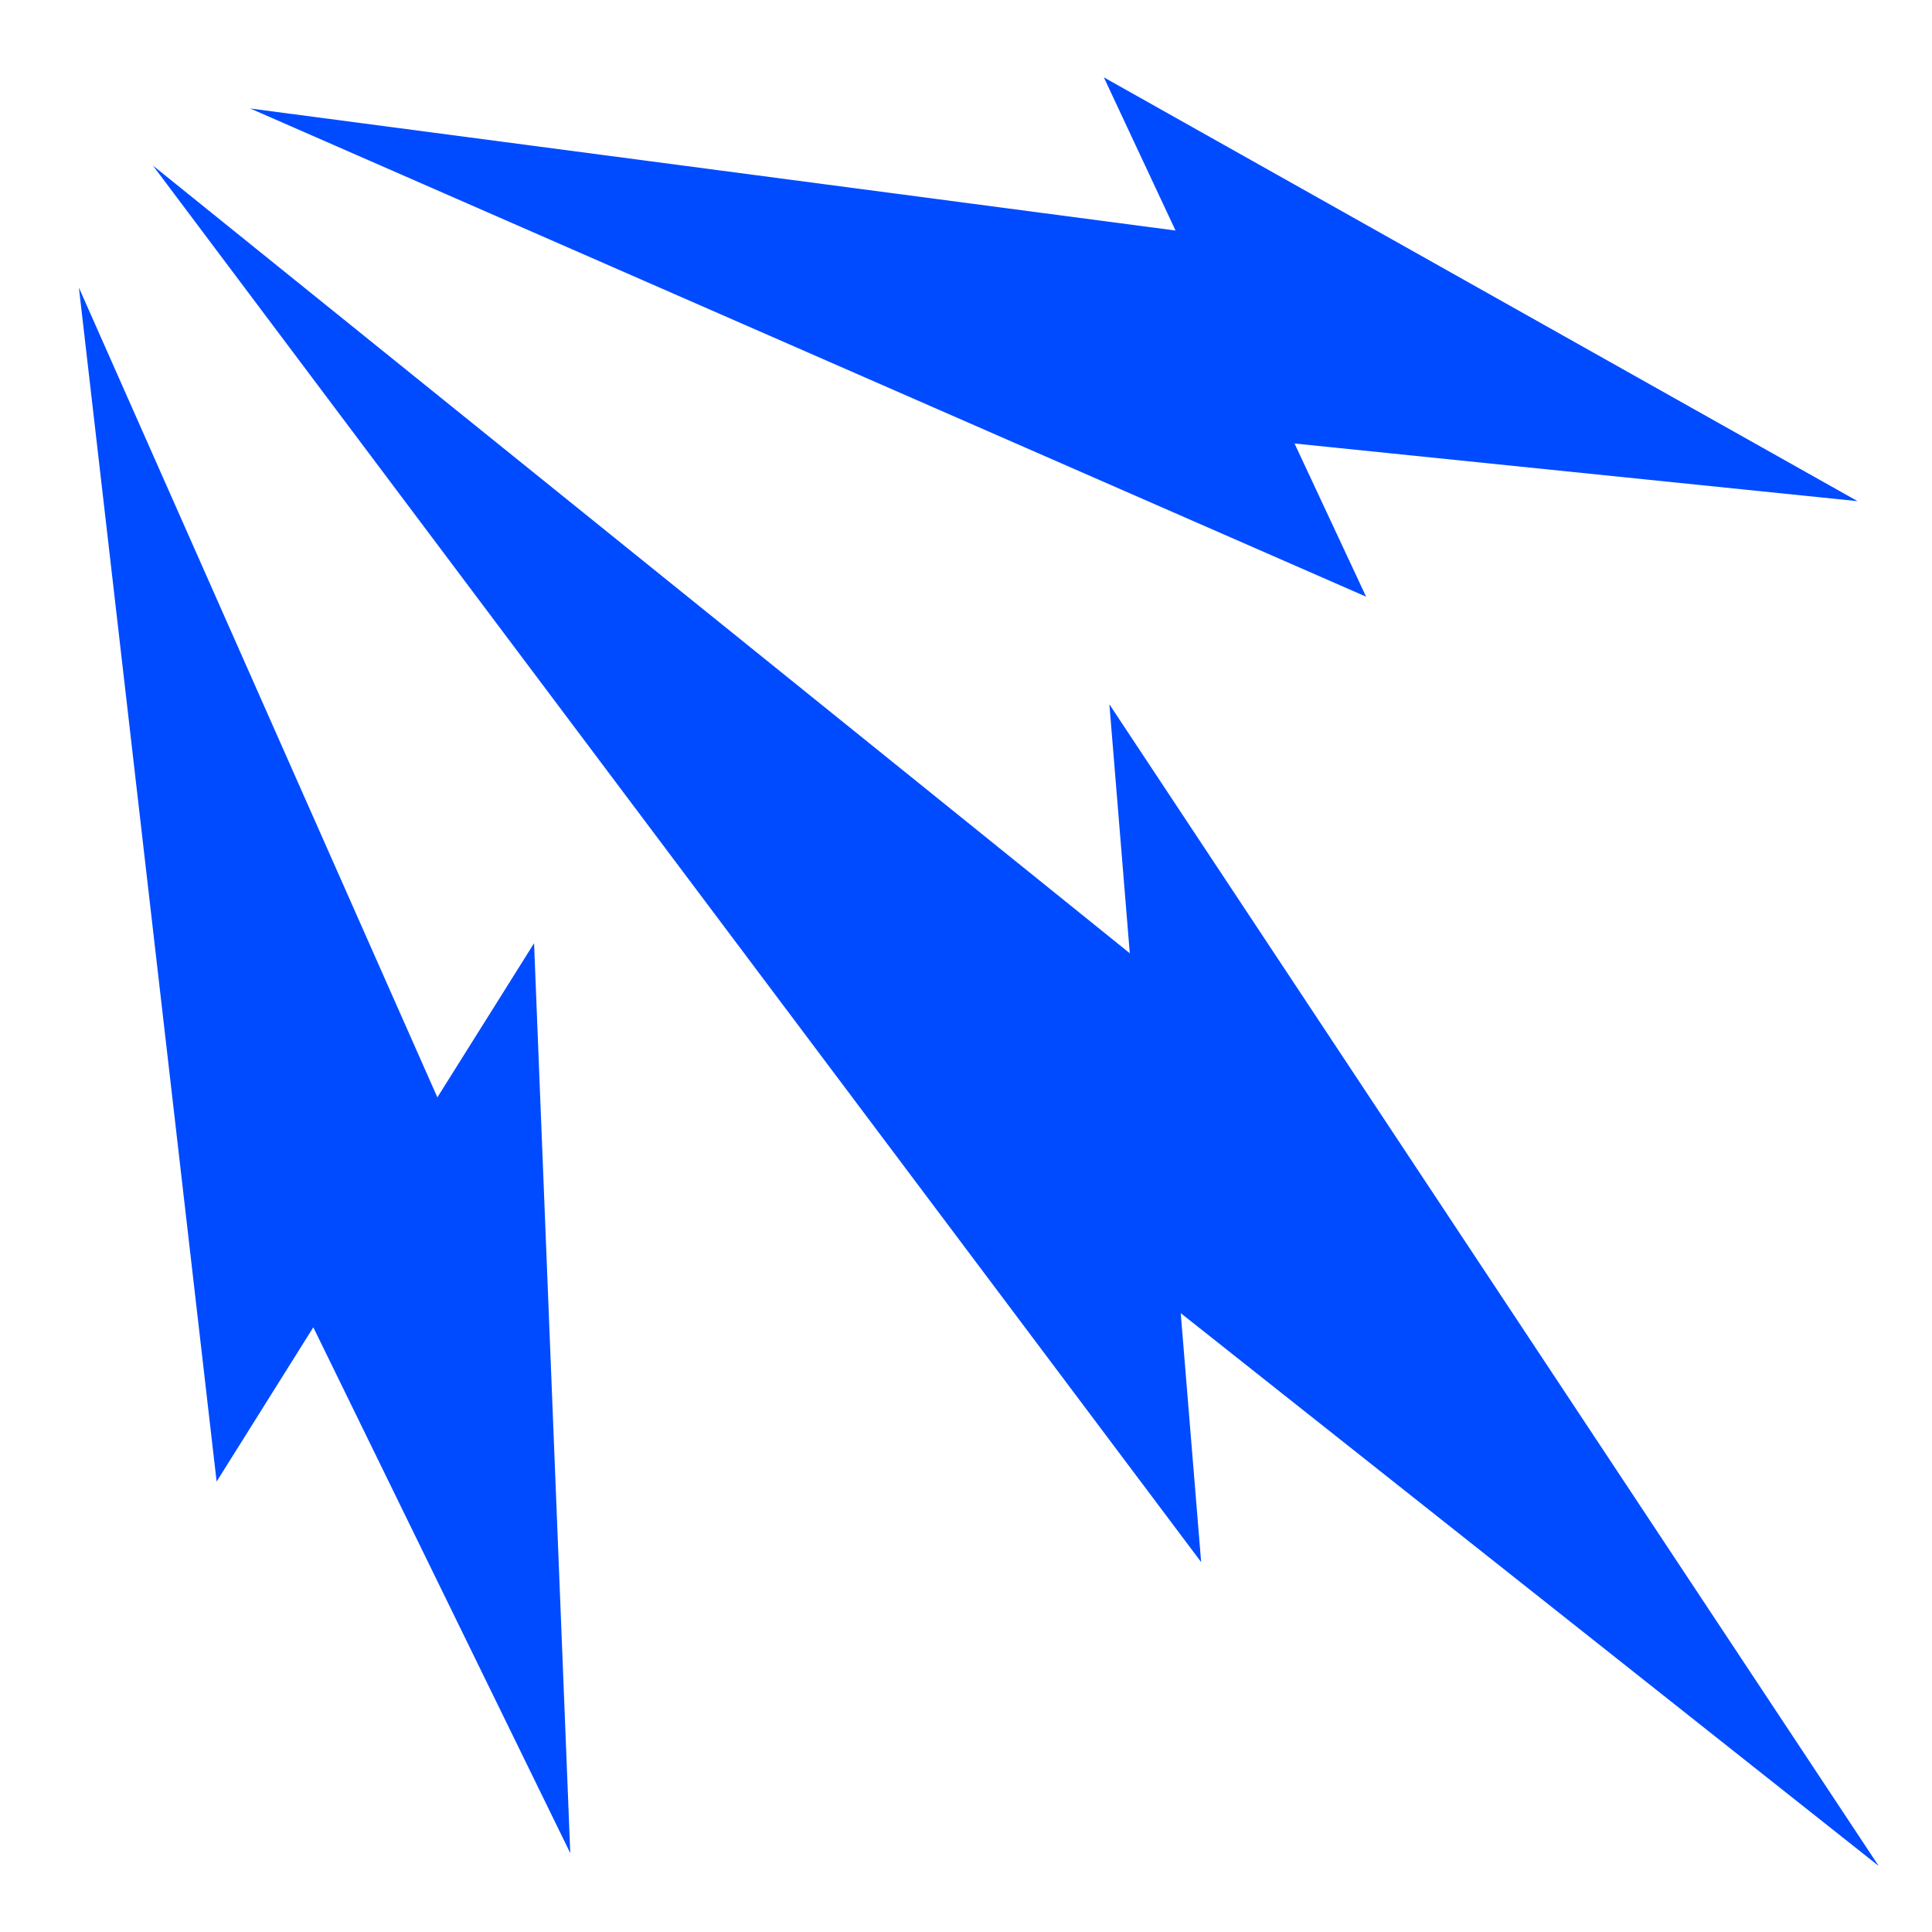
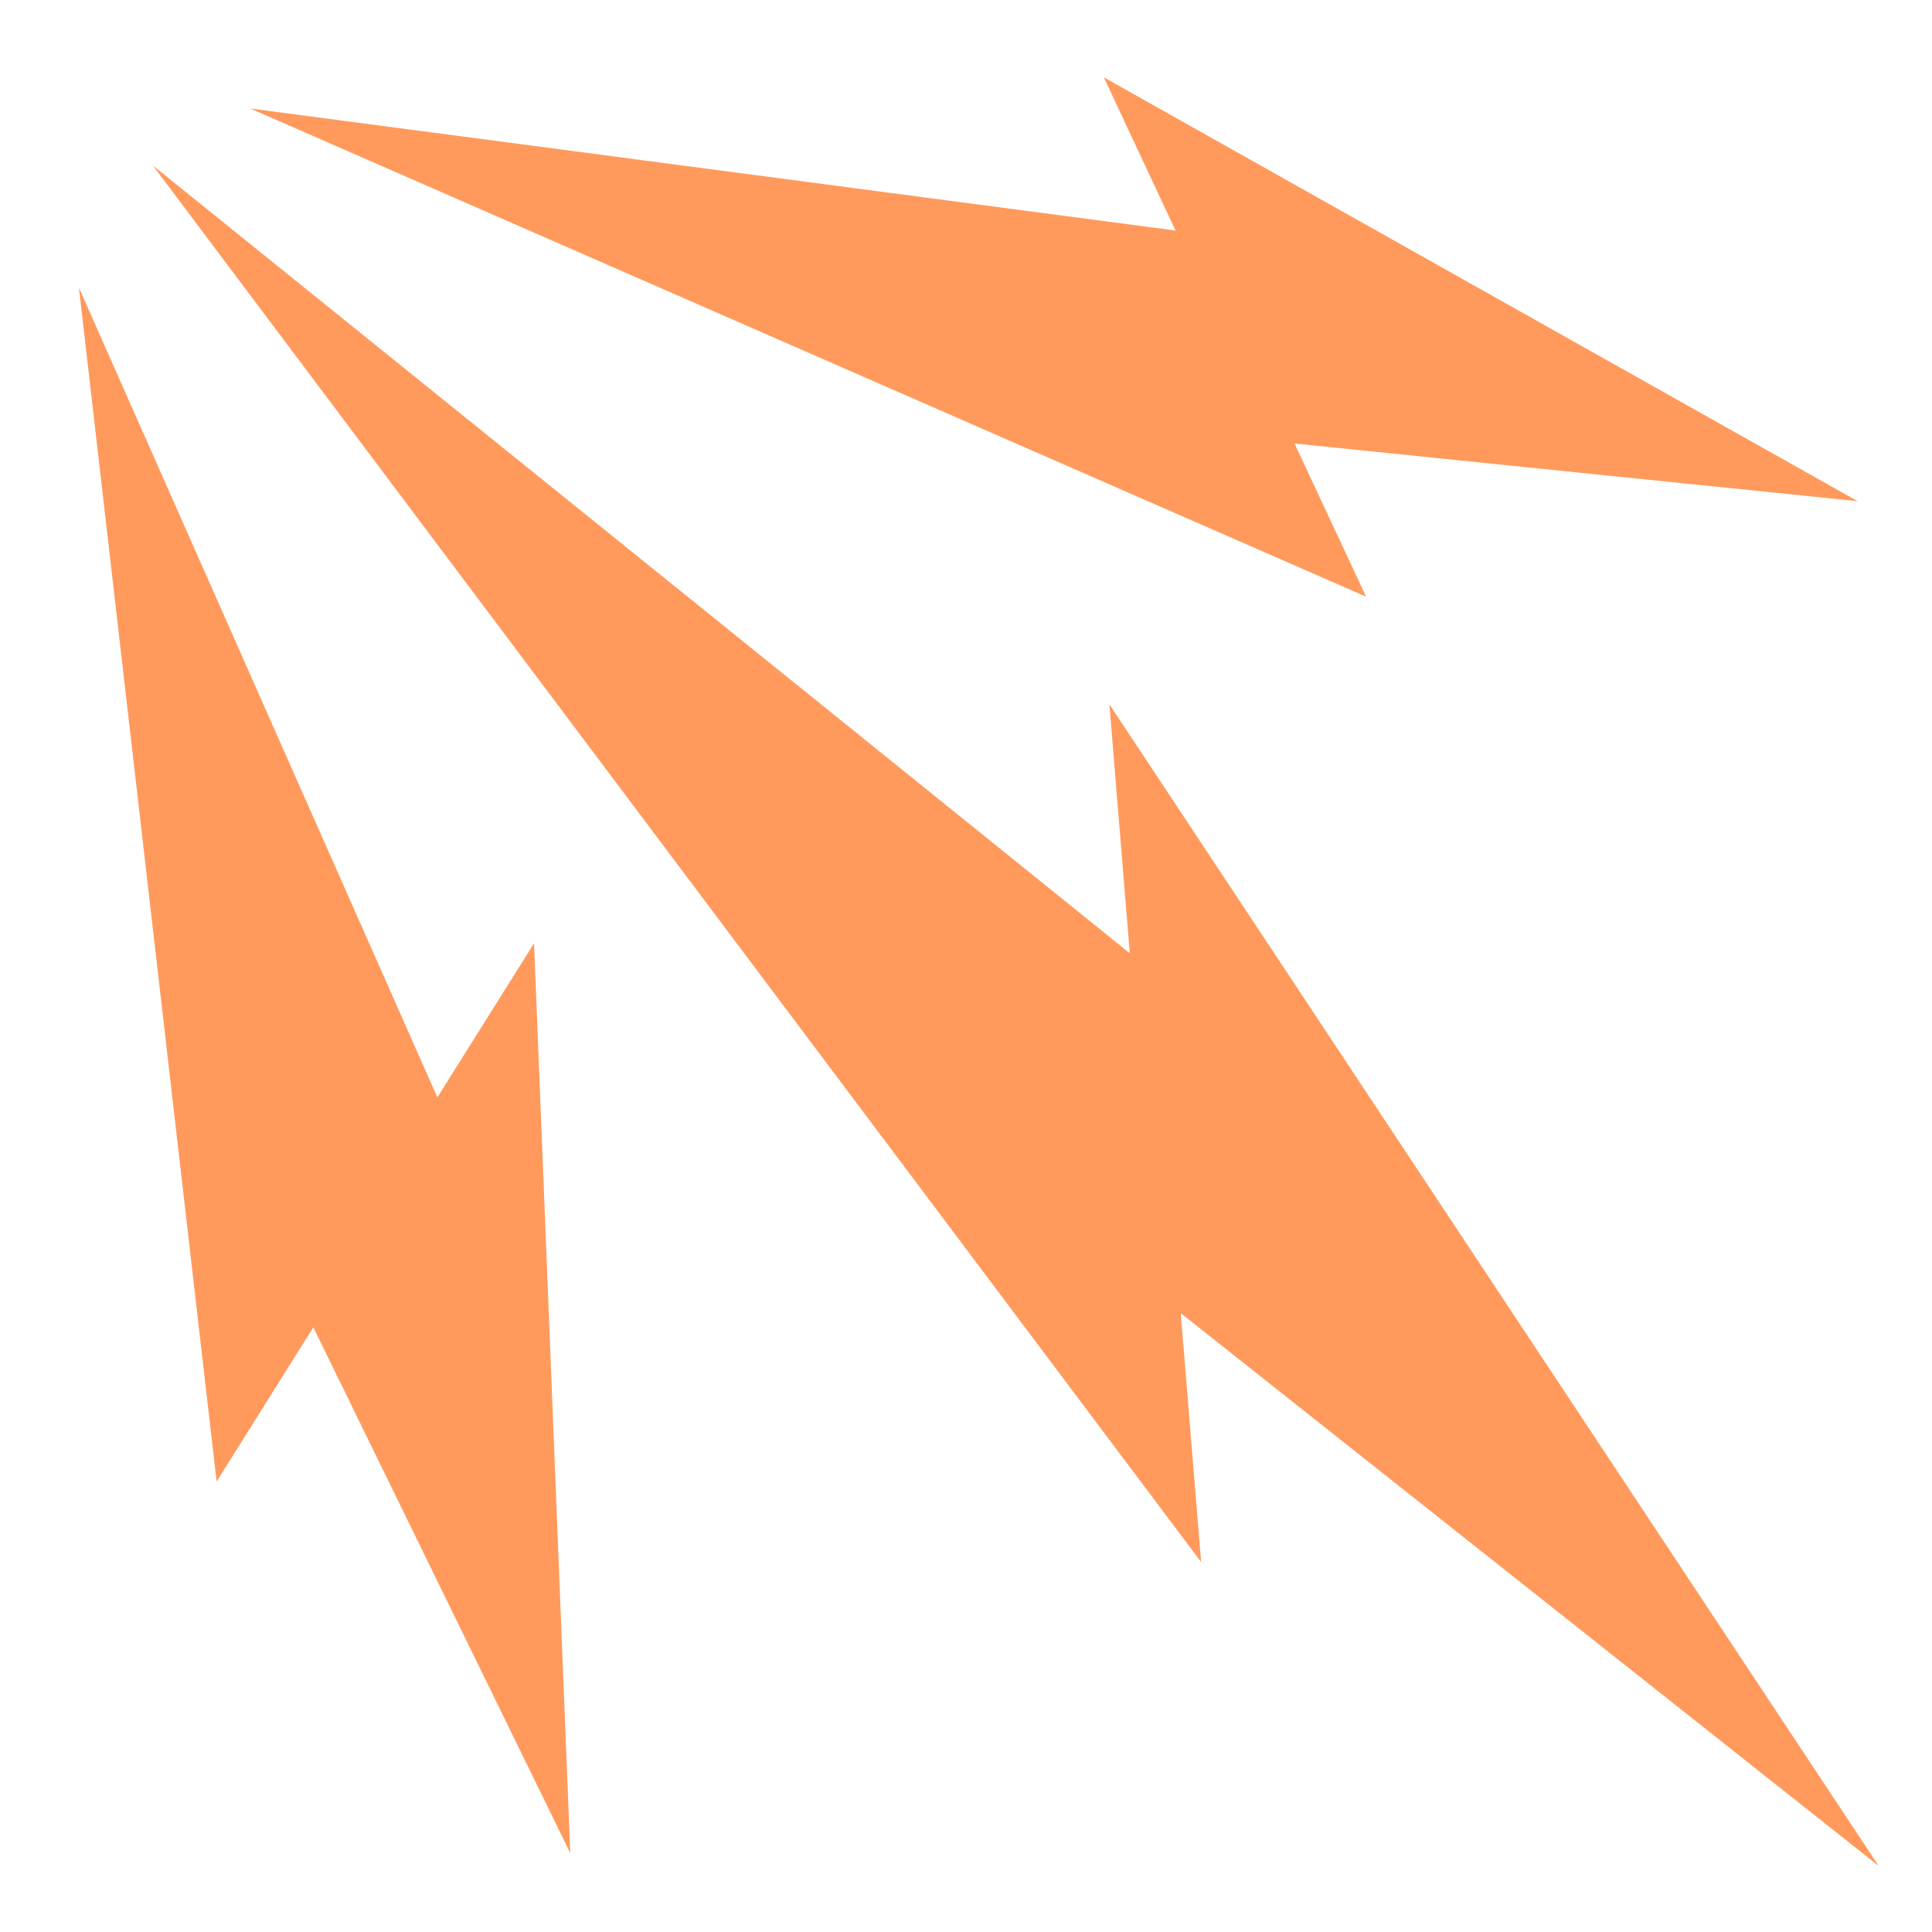
<svg xmlns="http://www.w3.org/2000/svg" viewBox="0 0 512 512">
-   <path d="m292.53 20.5 19 40.594L66.314 28.75 362.03 158.125l-18.967-40.594 149.218 15.282L292.53 20.5zm-252 23.375L318.314 413.97 312.906 348l184.97 146.5L294 186.656l5.406 65.97L40.53 43.875zM20.907 76.22l36.5 316.405L83.03 351.75l68.095 139.344-9.594-241.125-25.624 40.843-95-214.594z" fill="#004bff" />
+   <path d="m292.53 20.5 19 40.594L66.314 28.75 362.03 158.125l-18.967-40.594 149.218 15.282L292.53 20.5zm-252 23.375L318.314 413.97 312.906 348l184.97 146.5L294 186.656l5.406 65.97L40.53 43.875zM20.907 76.22l36.5 316.405L83.03 351.75l68.095 139.344-9.594-241.125-25.624 40.843-95-214.594z" fill="#ff9a5c" />
</svg>
